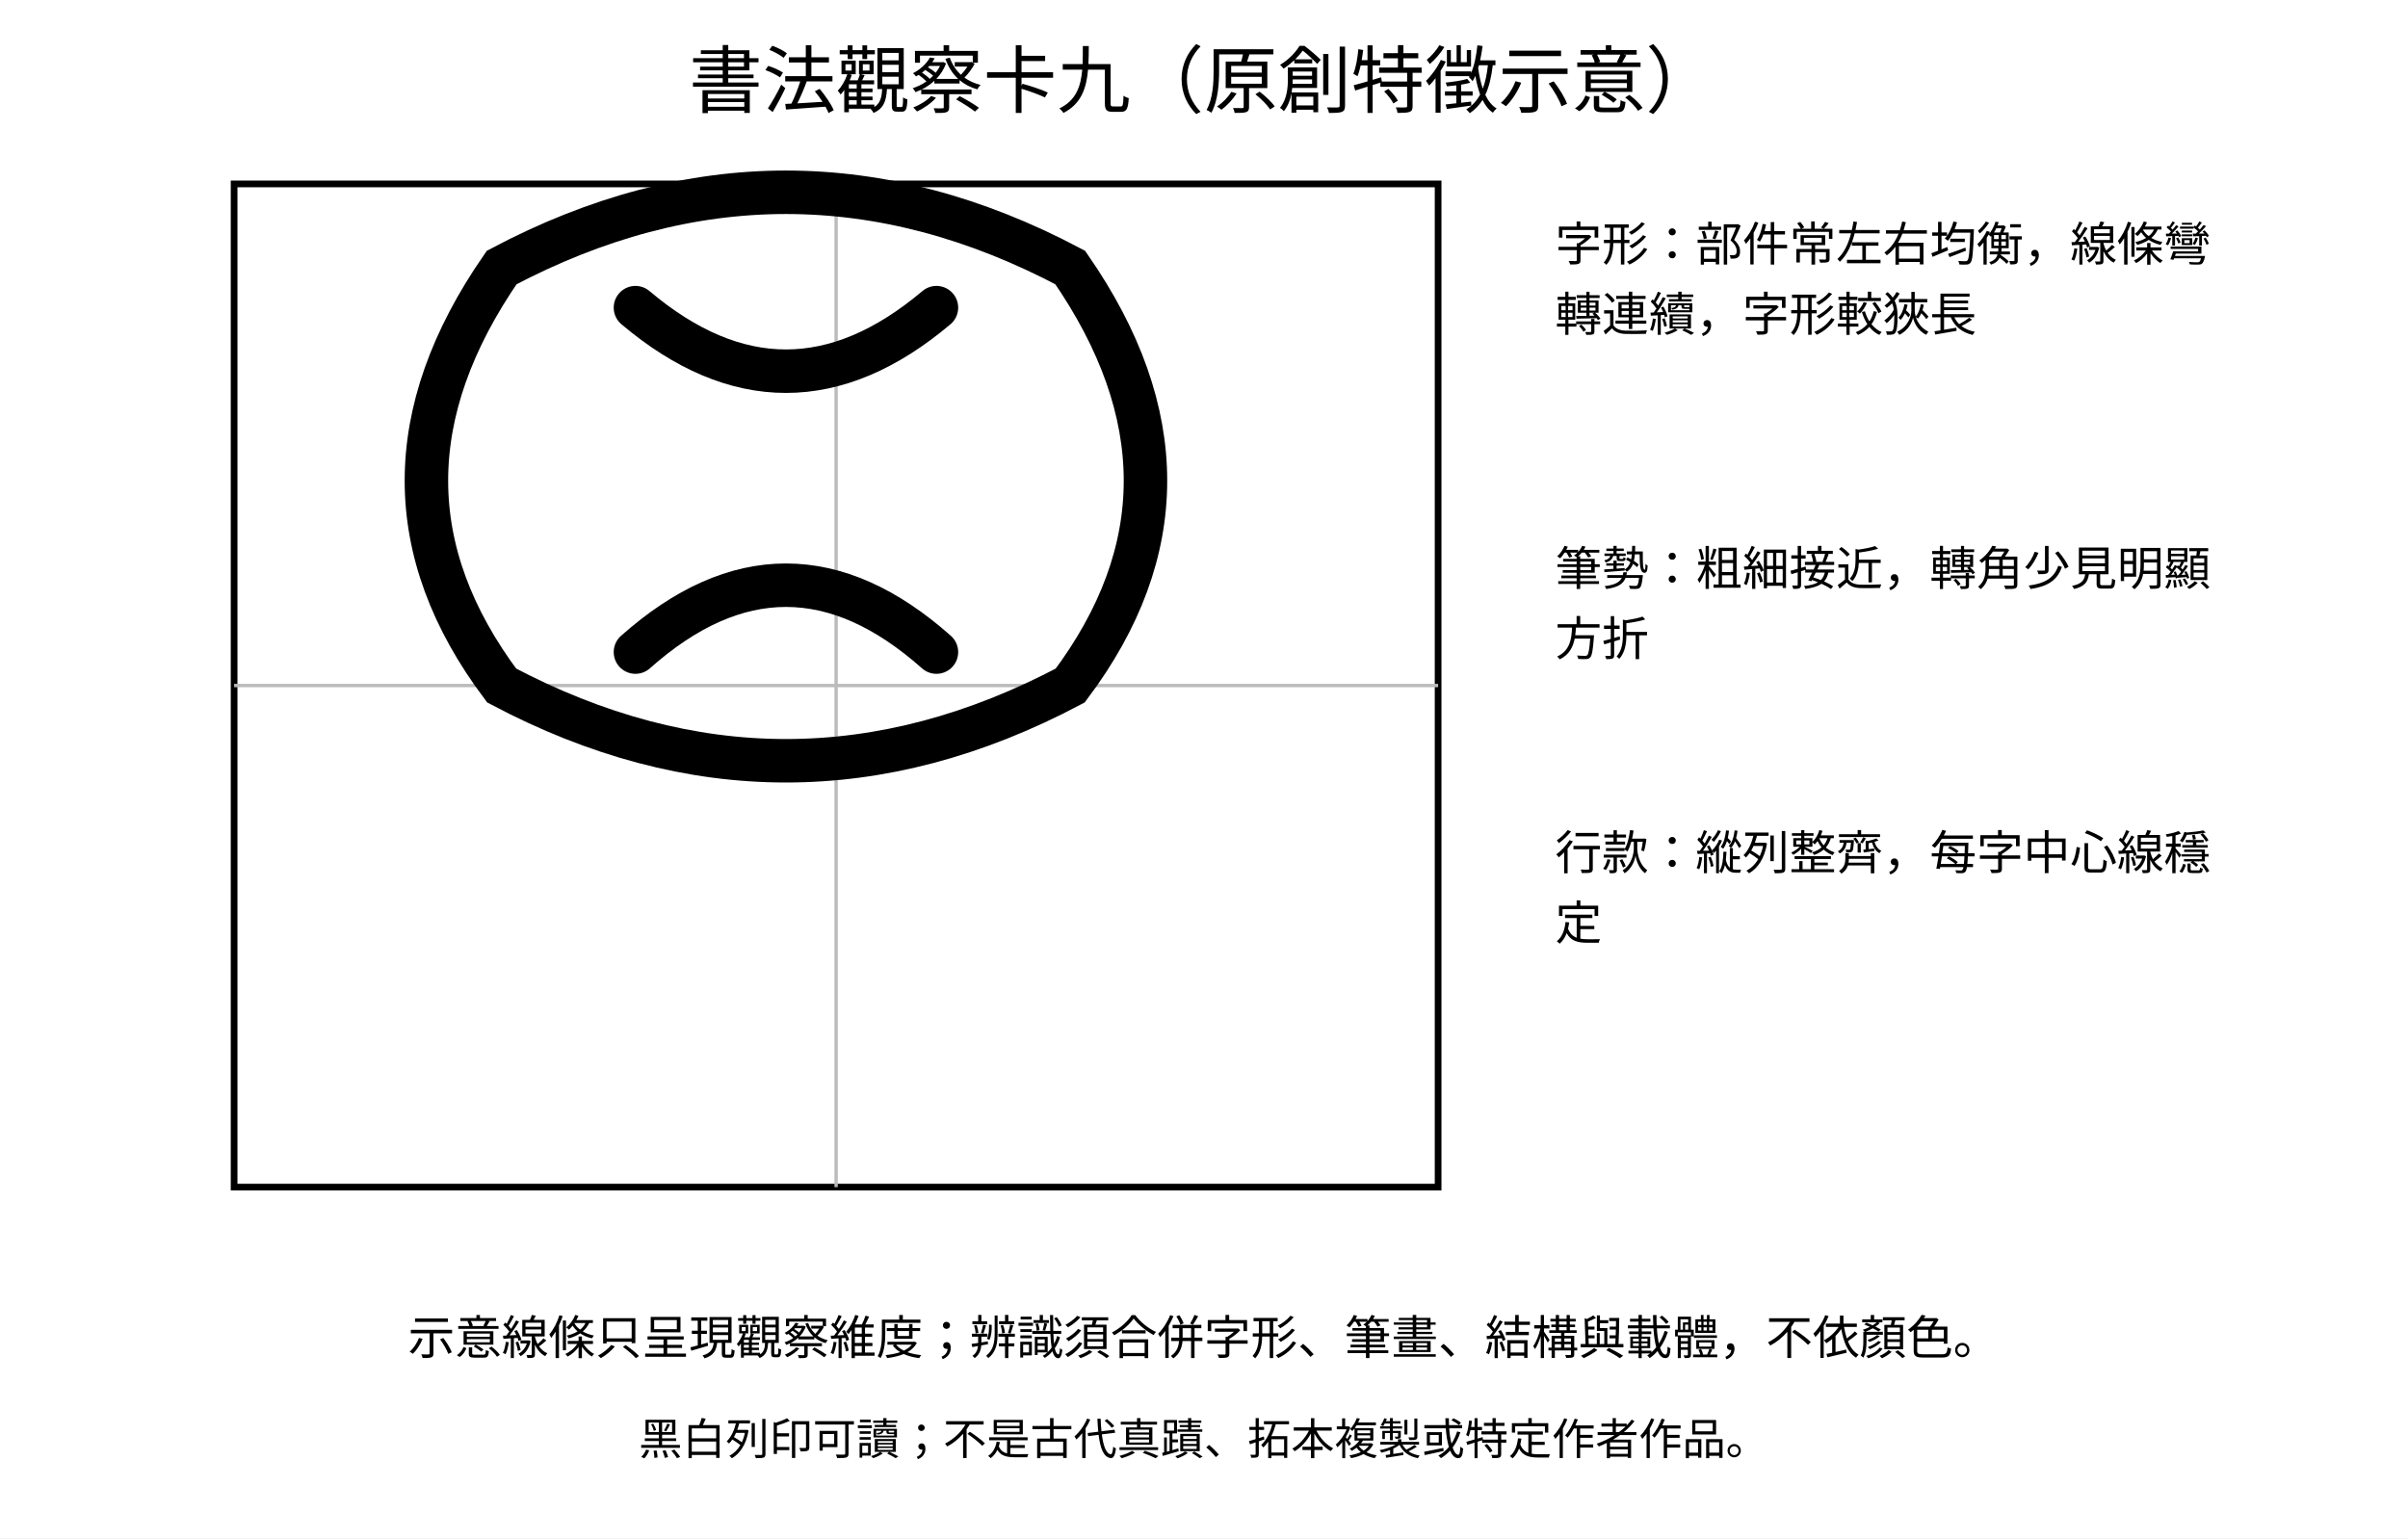
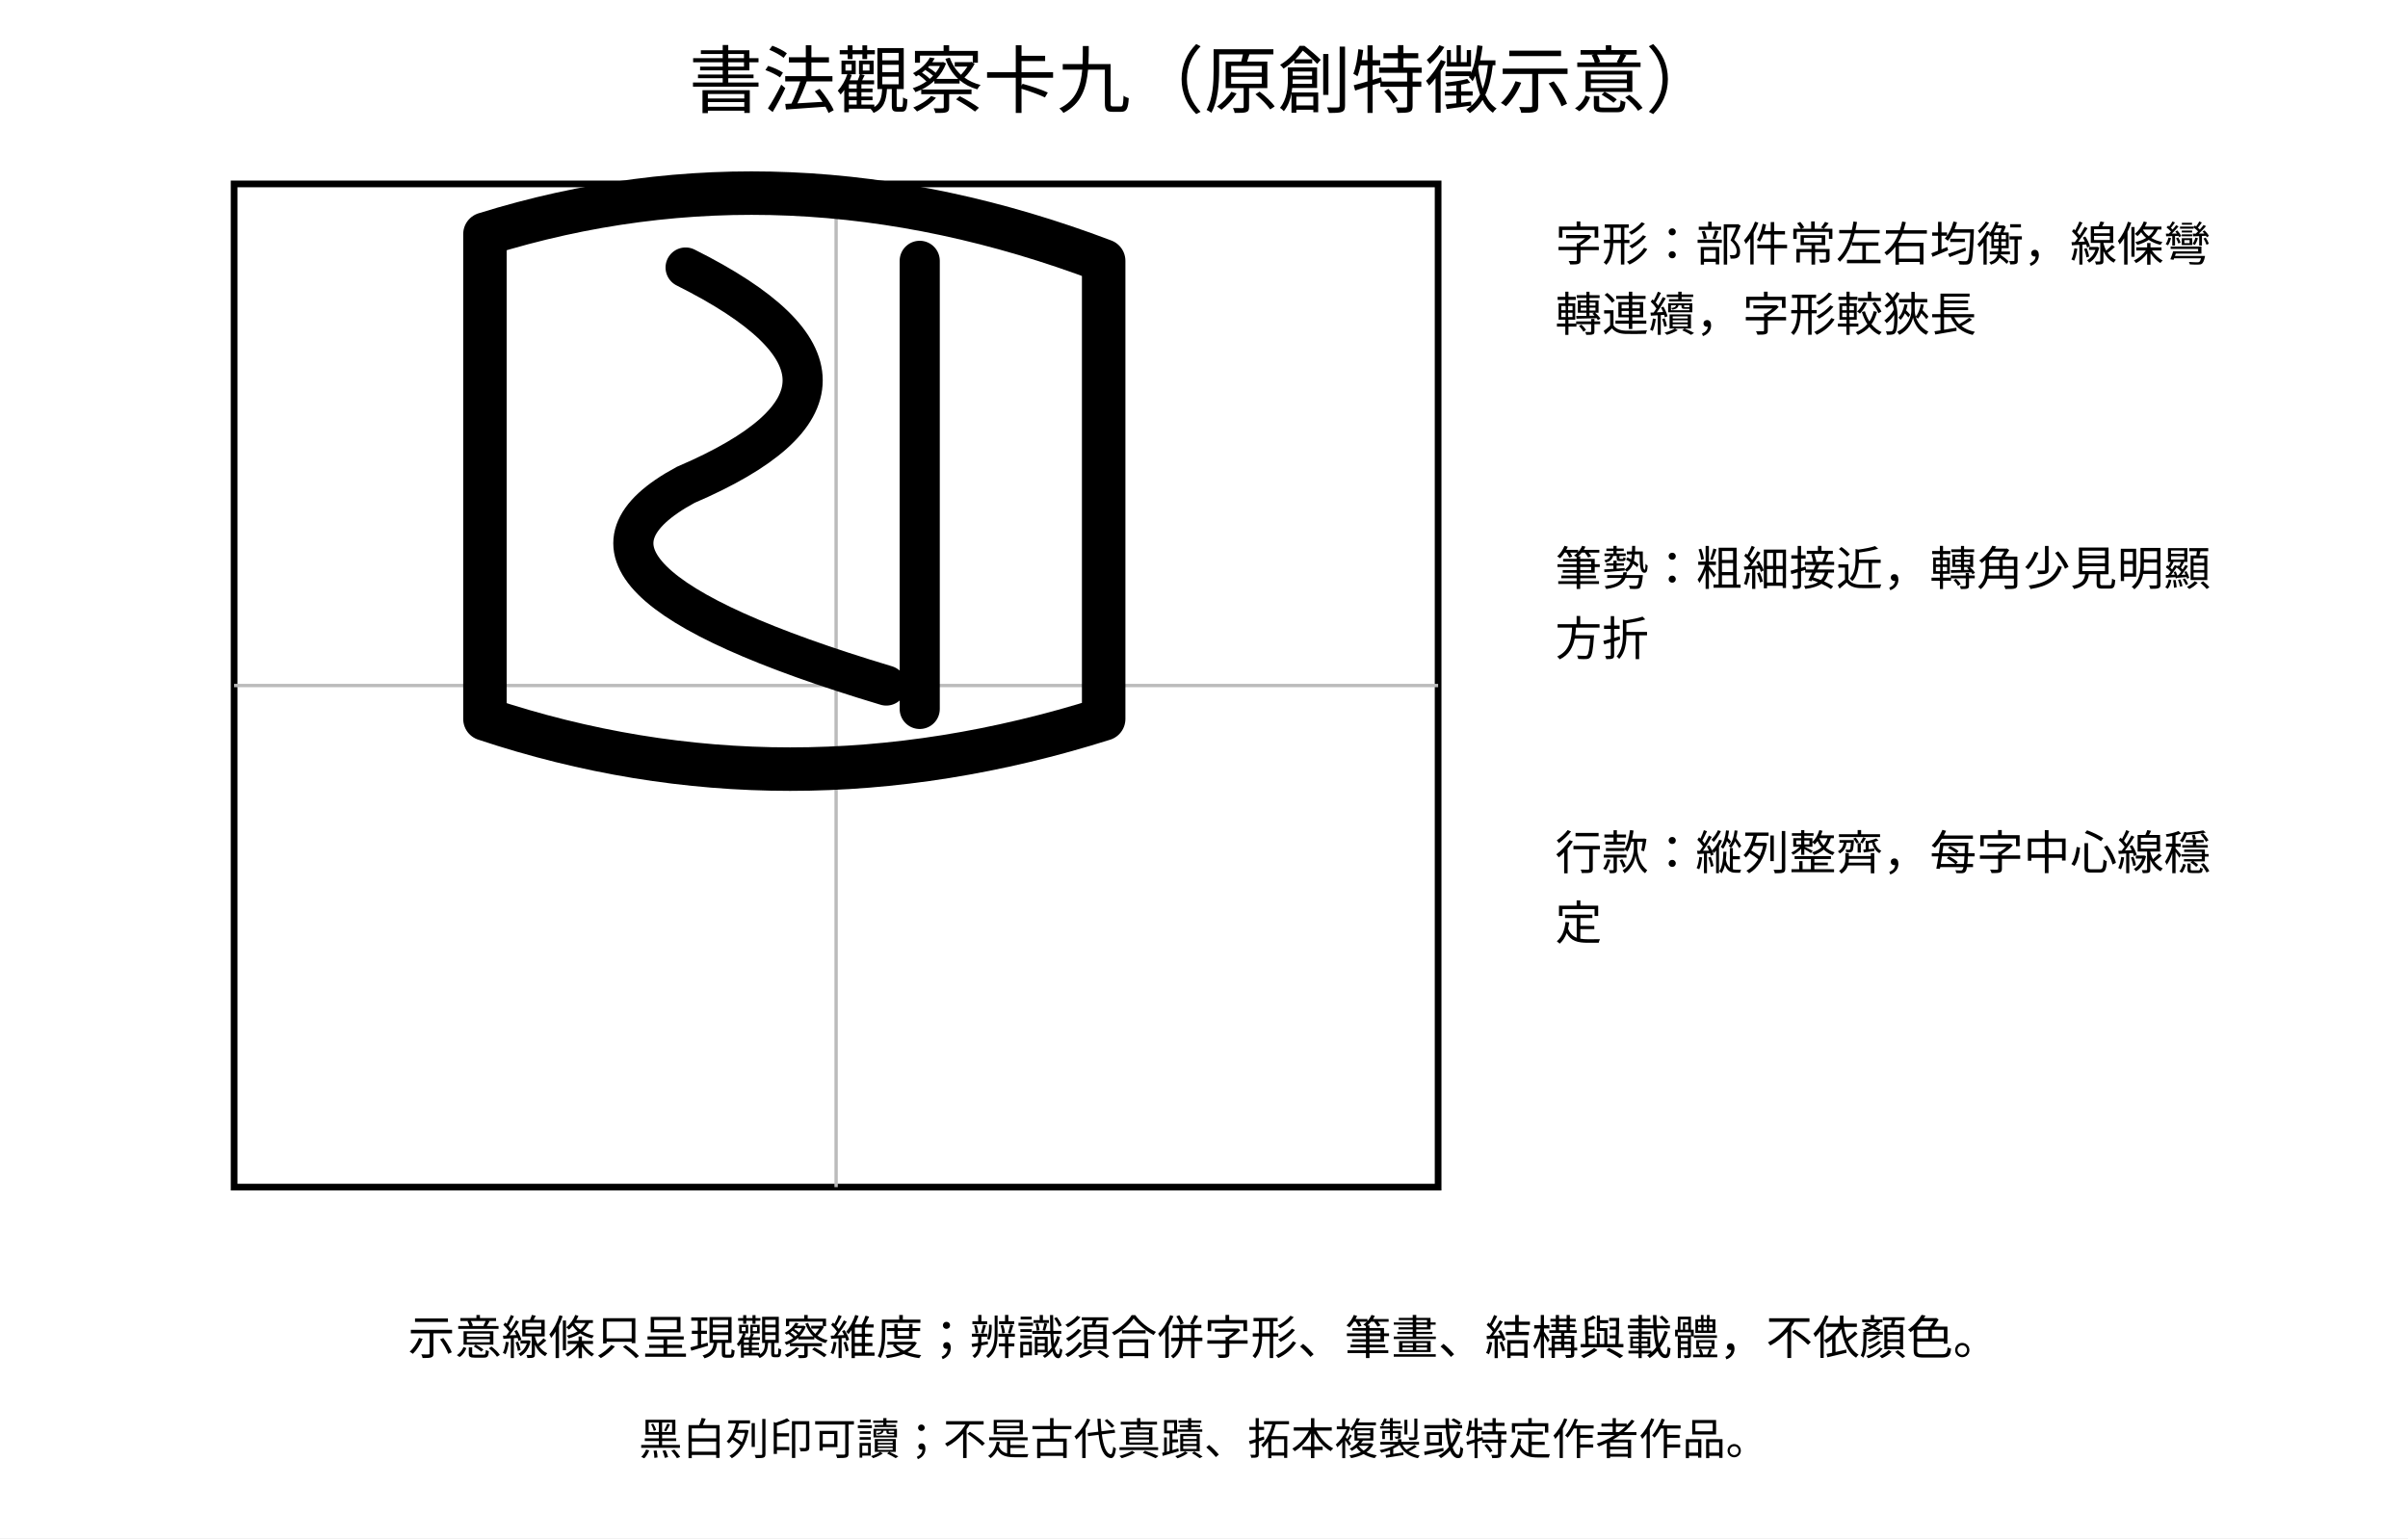
<svg xmlns="http://www.w3.org/2000/svg" role="img" aria-labelledby="title desc" viewBox="0 0 720 460">
  <rect width="720" height="460" fill="white" />
  <text x="360" y="32" text-anchor="middle" font-size="22" font-family="sans-serif" fill="black">書法觀察卡九（原創特徵示意）</text>
  <rect x="70" y="55" width="360" height="300" fill="white" stroke="black" stroke-width="2" />
  <line x1="250" y1="55" x2="250" y2="355" stroke="#bbb" />
  <line x1="70" y1="205" x2="430" y2="205" stroke="#bbb" />
-   <path d="M150 80 Q235 35 320 80 Q365 145 320 205 Q235 250 150 205 Q105 145 150 80 Z" fill="none" stroke="black" stroke-width="13" stroke-linecap="round" />
-   <path d="M190 92 Q235 130 280 92 M190 195 Q235 155 280 195" fill="none" stroke="black" stroke-width="13" stroke-linecap="round" />
+   <path d="M145 70 Q235 42 330 78 L330 215 Q235 245 145 215 Z" fill="none" stroke="black" stroke-width="13" stroke-linejoin="round" />
+   <path d="M205 80 Q275 115 205 145 Q155 172 265 205 M275 78 L275 212" fill="none" stroke="black" stroke-width="12" stroke-linecap="round" />
  <text x="465" y="78" font-size="14" font-family="sans-serif">
    <tspan x="465" dy="0">字形：部件常左右均衡，線條彎</tspan>
    <tspan x="465" dy="21">轉連續，字形較狹長</tspan>
  </text>
  <text x="465" y="175" font-size="14" font-family="sans-serif">
    <tspan x="465" dy="0">筆勢：粗細接近，轉角少見明顯</tspan>
    <tspan x="465" dy="21">方折</tspan>
  </text>
  <text x="465" y="260" font-size="14" font-family="sans-serif">
    <tspan x="465" dy="0">行款：縱列整齊，每字中心線穩</tspan>
    <tspan x="465" dy="21">定</tspan>
  </text>
  <text x="360" y="405" text-anchor="middle" font-size="14" font-family="sans-serif">示意線條只呈現觀察維度；辨識須合併字形、筆畫、結構與載體，不依顏色。</text>
  <text x="360" y="435" text-anchor="middle" font-size="13" font-family="sans-serif">黑白列印可讀；不是古代真蹟、拓本複製或特定作者作品。</text>
</svg>
